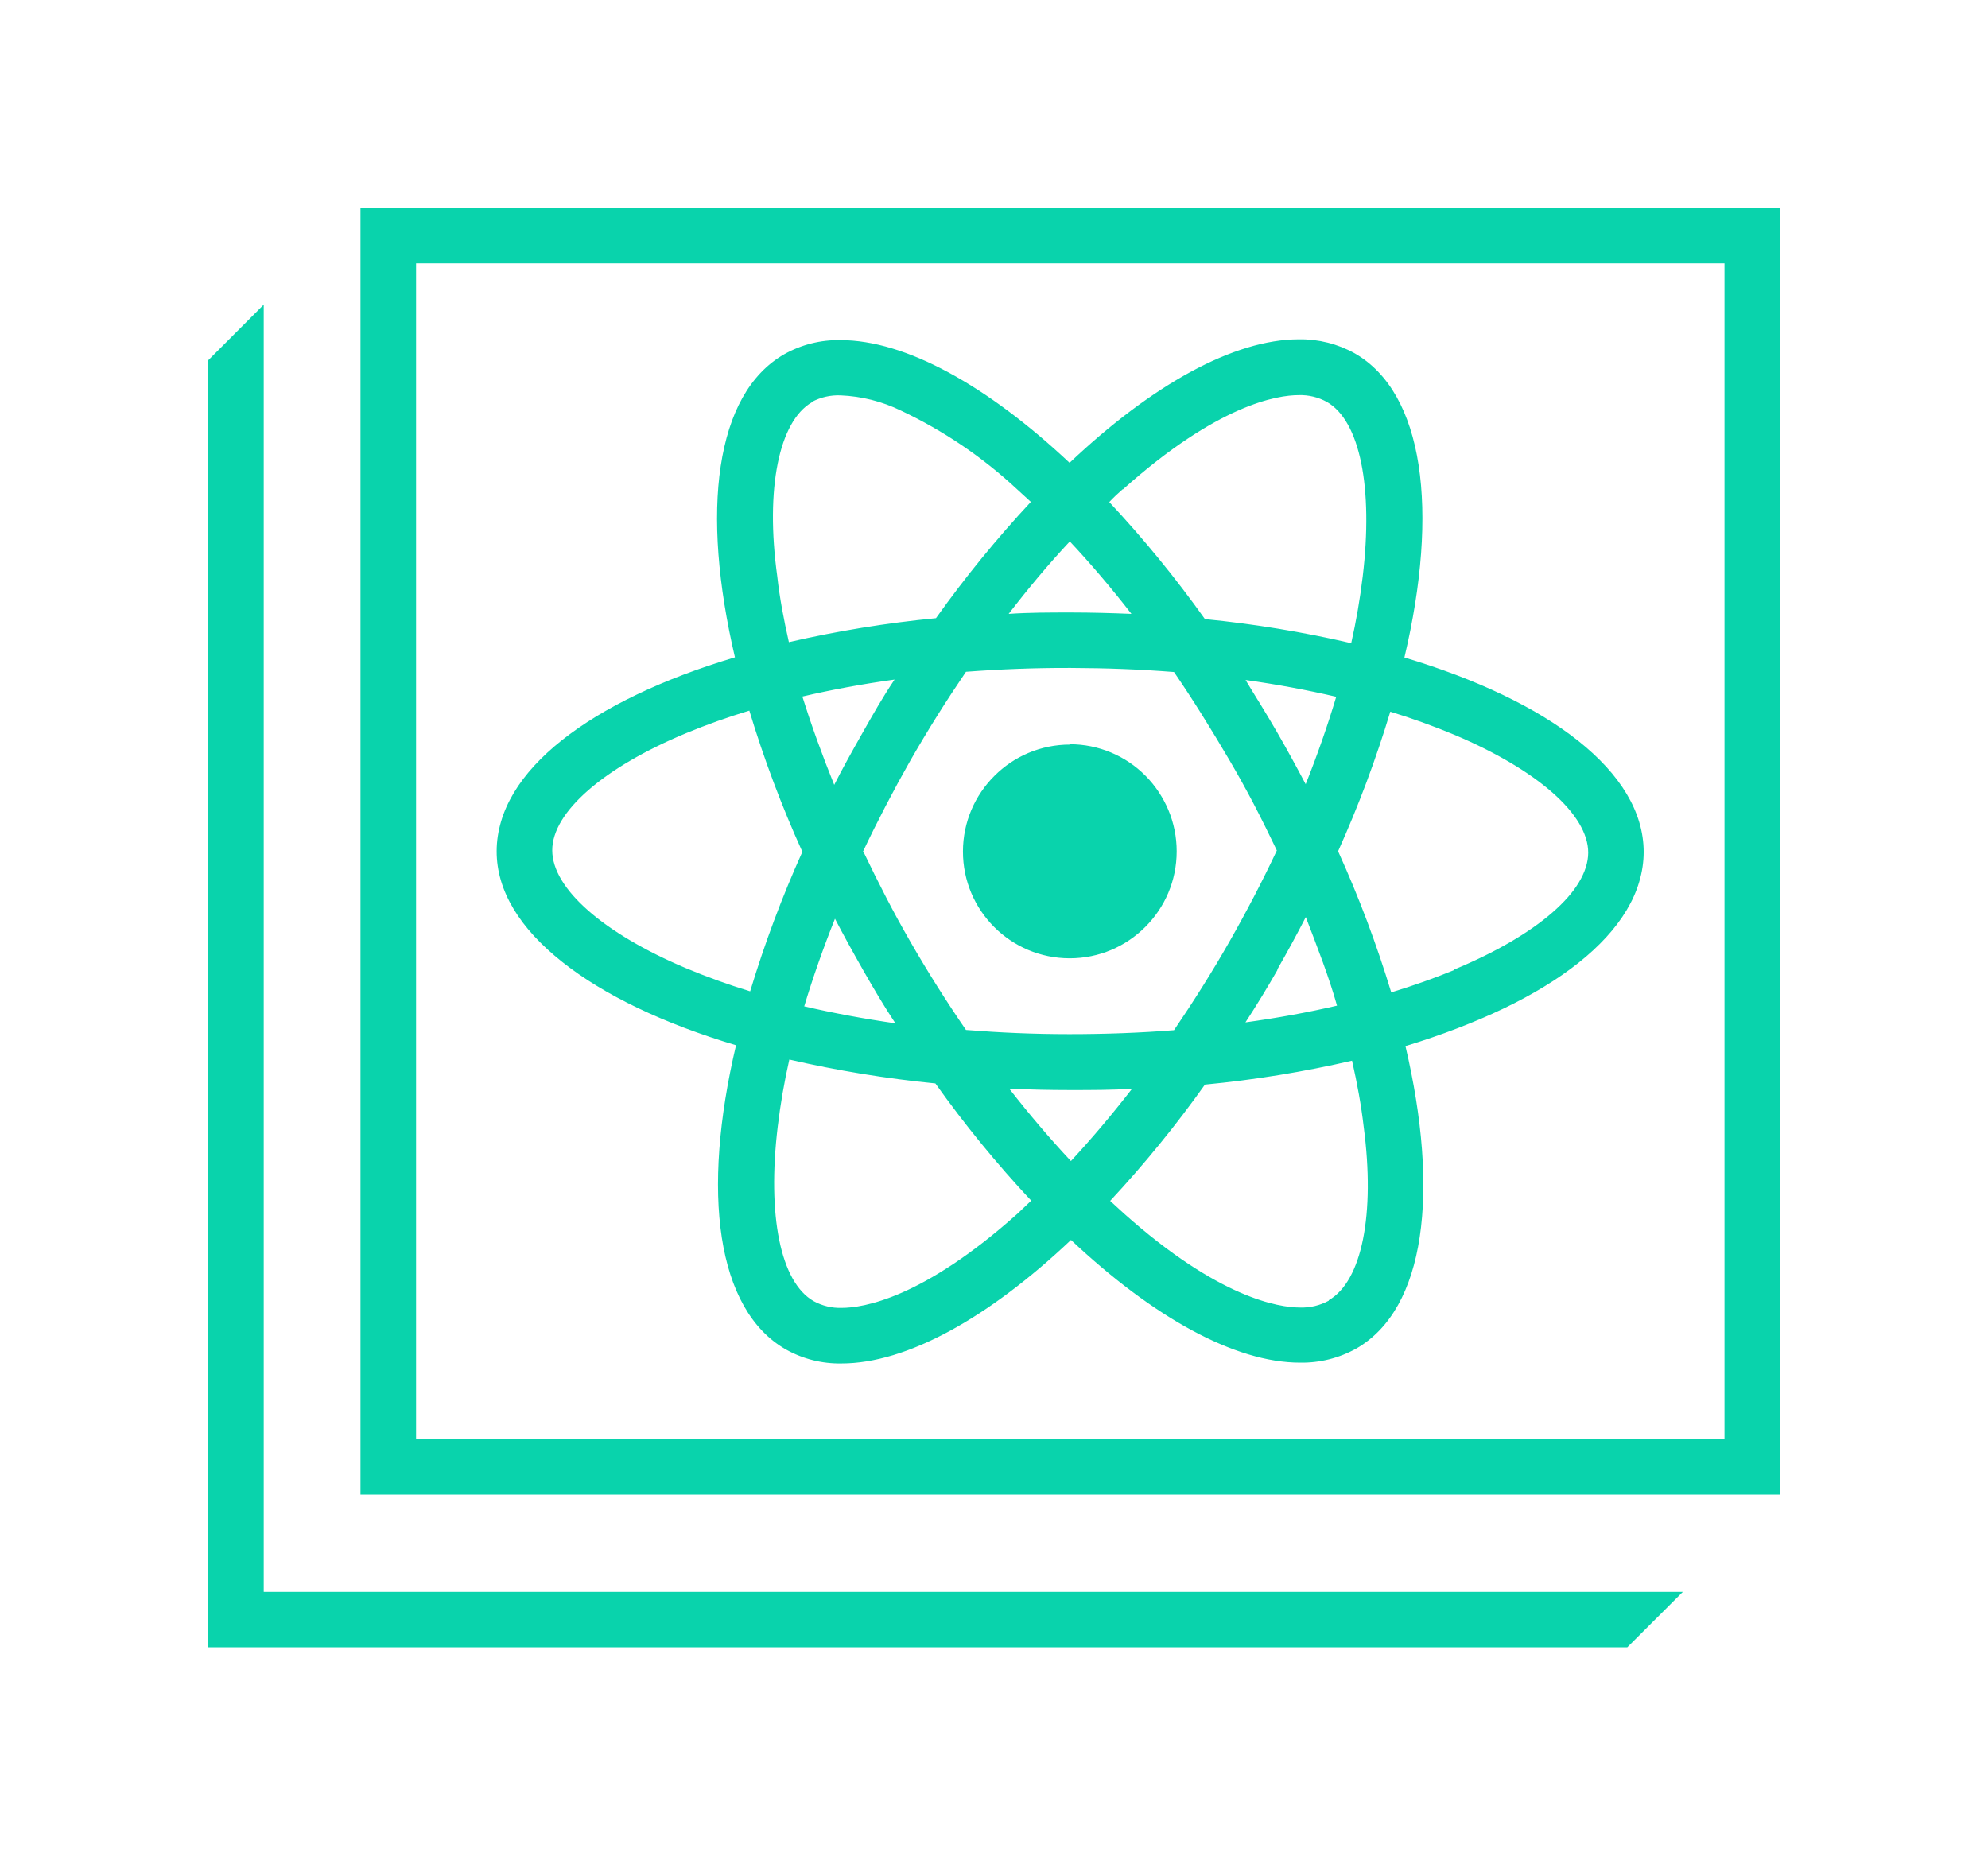
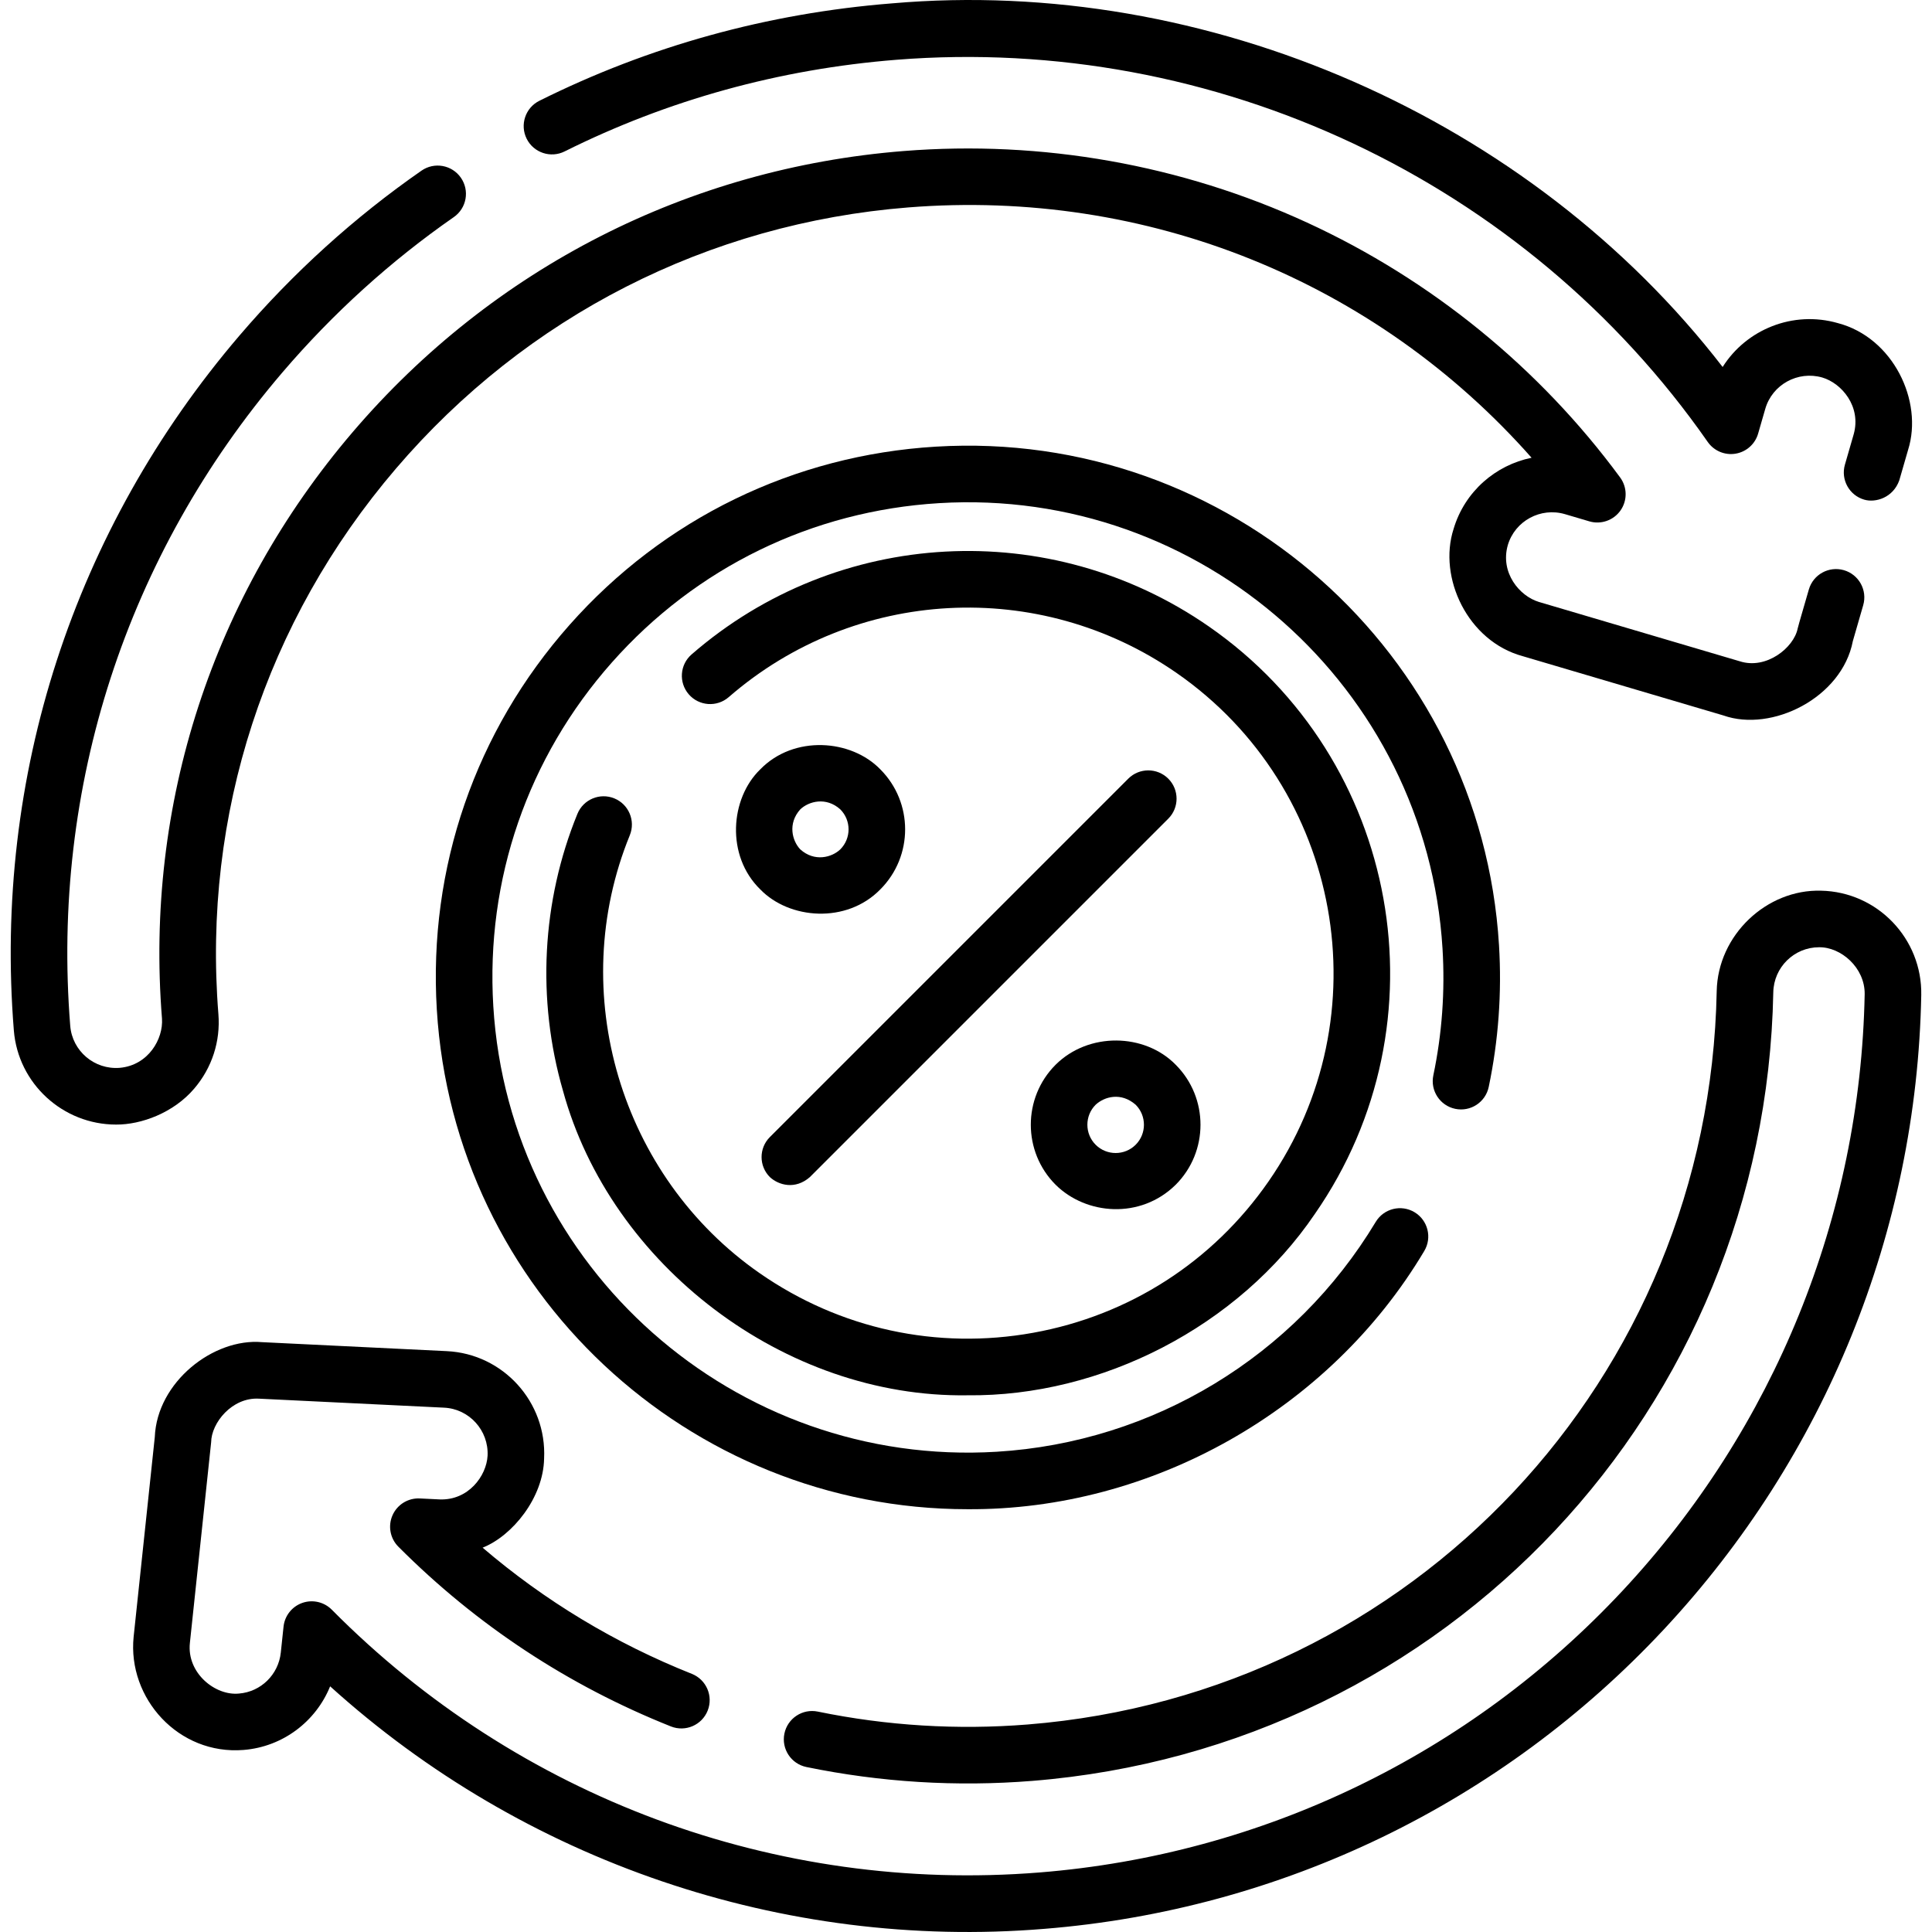
- <svg xmlns="http://www.w3.org/2000/svg" viewBox="0 0 170.96 159.93">
-   <defs>
-     <style>.cls-1{fill:#09d3ac;}</style>
-   </defs>
-   <path class="cls-1" d="M141.35,73.27c0-6.89-8.11-13-20.58-16.73,3-12.67,1.69-22.75-4.28-26.16a9.55,9.55,0,0,0-4.79-1.2c-5.57,0-12.61,3.89-19.72,10.62-7.11-6.68-14.13-10.55-19.69-10.55a9.46,9.46,0,0,0-4.86,1.22c-5.94,3.42-7.17,13.44-4.21,26.05-12.41,3.71-20.48,9.77-20.5,16.63s8.12,13,20.59,16.72c-3,12.68-1.7,22.75,4.28,26.16a9.41,9.41,0,0,0,4.78,1.2c5.58,0,12.62-3.89,19.73-10.62,7.1,6.68,14.12,10.55,19.69,10.55a9.59,9.59,0,0,0,4.86-1.22c5.94-3.42,7.16-13.44,4.21-26C133.27,86.18,141.34,80.12,141.35,73.27ZM96.56,42.06c8.19-7.33,13.31-8.12,15.13-8.12h0a4.71,4.71,0,0,1,2.42.58c2.86,1.63,4,7.38,3.09,15a56.73,56.73,0,0,1-1,5.79,97.7,97.7,0,0,0-12.58-2.07,98.47,98.47,0,0,0-8.24-10.08C95.75,42.79,96.15,42.42,96.56,42.06ZM71.77,78.94c.78,1.5,1.61,3,2.47,4.51S76,86.49,77,88c-2.71-.39-5.34-.88-7.84-1.46C69.86,84,70.75,81.5,71.77,78.94ZM69,59.9c2.53-.59,5.18-1.08,7.93-1.46-1,1.48-1.86,3-2.76,4.59s-1.69,3-2.46,4.52Q70.18,63.65,69,59.9Zm5.21,13.34q1.86-3.93,4.09-7.86c1.5-2.62,3.11-5.17,4.77-7.61,2.91-.22,5.91-.34,9-.33s6,.12,8.89.35c1.66,2.42,3.25,5,4.75,7.55s2.88,5.22,4.12,7.83c-1.23,2.62-2.6,5.25-4.08,7.85s-3.11,5.18-4.77,7.62c-2.91.23-5.91.34-9,.34s-6-.13-8.89-.36c-1.66-2.42-3.26-4.94-4.76-7.55S75.5,75.85,74.25,73.24Zm32.86-14.77c2.72.38,5.35.87,7.84,1.45-.74,2.47-1.62,5-2.64,7.55-.79-1.5-1.61-3-2.48-4.51S108,59.93,107.11,58.47Zm2.76,24.92q1.29-2.27,2.46-4.53c1,2.6,2,5.16,2.7,7.66-2.52.59-5.17,1.07-7.92,1.45Q108.52,85.75,109.87,83.39ZM92,46.56c1.8,1.92,3.57,4,5.3,6.23-1.71-.07-3.46-.12-5.23-.12s-3.58,0-5.33.12C88.45,50.57,90.2,48.48,92,46.56Zm-22.18-12A4.82,4.82,0,0,1,72.29,34a13.11,13.11,0,0,1,5.19,1.31,39.07,39.07,0,0,1,10,6.78l1.17,1.07a98.49,98.49,0,0,0-8.16,10,98.88,98.88,0,0,0-12.65,2.06c-.44-1.94-.8-3.84-1-5.67C65.8,42,67,36.24,69.81,34.6ZM64.53,85.26a58.75,58.75,0,0,1-5.54-2c-7.1-3-11.5-6.85-11.5-10.14S51.91,66,59,63.05a57.63,57.63,0,0,1,5.44-1.94A97.93,97.93,0,0,0,69,73.25,98.72,98.72,0,0,0,64.53,85.26Zm23,19.1c-8.19,7.33-13.31,8.11-15.14,8.11a4.69,4.69,0,0,1-2.42-.58c-2.86-1.63-4-7.38-3.09-15a56.07,56.07,0,0,1,1-5.78,99.51,99.51,0,0,0,12.58,2.06,97.17,97.17,0,0,0,8.24,10.08Zm4.57-4.51c-1.8-1.92-3.57-4-5.31-6.23,1.72.08,3.47.12,5.24.12s3.58,0,5.33-.11C95.63,95.85,93.87,97.93,92.09,99.85Zm22.18,12a4.82,4.82,0,0,1-2.48.59c-1.82,0-7-.8-15.16-8.1l-1.17-1.07a98.44,98.44,0,0,0,8.15-10,97,97,0,0,0,12.66-2.06c.44,1.94.79,3.84,1,5.67C118.27,104.42,117.12,110.18,114.27,111.81Zm10.8-28.44c-1.71.7-3.52,1.35-5.44,1.93a98.54,98.54,0,0,0-4.57-12.14,98.1,98.1,0,0,0,4.49-12,58.75,58.75,0,0,1,5.54,2c7.09,3,11.5,6.85,11.49,10.14S132.17,80.42,125.07,83.37ZM92,82.39a9.18,9.18,0,1,0-9.17-9.19A9.17,9.17,0,0,0,92,82.39ZM31,17.88V128.53H153.07V17.88ZM148.3,123.77H35.78V22.65H148.3Zm-85-33.9c-3,12.68-1.7,22.75,4.28,26.16a9.41,9.41,0,0,0,4.78,1.2c5.58,0,12.62-3.89,19.73-10.62,7.1,6.68,14.12,10.55,19.69,10.55a9.59,9.59,0,0,0,4.86-1.22c5.94-3.42,7.16-13.44,4.21-26,12.41-3.72,20.48-9.78,20.49-16.63s-8.11-13-20.58-16.73c3-12.67,1.69-22.75-4.28-26.16a9.55,9.55,0,0,0-4.79-1.2c-5.57,0-12.61,3.89-19.72,10.62-7.11-6.68-14.13-10.55-19.69-10.55a9.46,9.46,0,0,0-4.86,1.22c-5.94,3.42-7.17,13.44-4.21,26.05-12.41,3.71-20.48,9.77-20.5,16.63S50.84,86.13,63.31,89.87Zm24.21,14.49c-8.19,7.33-13.31,8.11-15.14,8.11a4.69,4.69,0,0,1-2.42-.58c-2.86-1.63-4-7.38-3.09-15a56.07,56.07,0,0,1,1-5.78,99.51,99.51,0,0,0,12.58,2.06,97.17,97.17,0,0,0,8.24,10.08Zm24.79-36.89c-.79-1.5-1.61-3-2.48-4.51s-1.8-3-2.72-4.49c2.72.38,5.35.87,7.84,1.45C114.21,62.39,113.33,64.92,112.31,67.47Zm2.72,19c-2.52.59-5.17,1.07-7.92,1.45q1.41-2.22,2.76-4.58t2.46-4.53C113.37,81.46,114.28,84,115,86.52Zm-5.21-13.35c-1.23,2.62-2.6,5.25-4.08,7.85s-3.11,5.18-4.77,7.62c-2.91.23-5.91.34-9,.34s-6-.13-8.89-.36c-1.66-2.42-3.26-4.94-4.76-7.55s-2.87-5.22-4.12-7.83q1.86-3.93,4.09-7.86c1.5-2.62,3.11-5.17,4.77-7.61,2.91-.22,5.91-.34,9-.33s6,.12,8.89.35c1.66,2.42,3.25,5,4.75,7.55S108.58,70.56,109.82,73.17ZM77,88c-2.71-.39-5.34-.88-7.84-1.46.74-2.46,1.63-5,2.65-7.55.78,1.5,1.61,3,2.47,4.51S76,86.49,77,88ZM74.21,63c-.87,1.5-1.69,3-2.46,4.52Q70.18,63.65,69,59.9c2.53-.59,5.18-1.08,7.93-1.46C76,59.92,75.11,61.45,74.21,63ZM92.09,99.85c-1.8-1.92-3.57-4-5.31-6.23,1.72.08,3.47.12,5.24.12s3.58,0,5.33-.11C95.63,95.85,93.87,97.93,92.09,99.85Zm22.18,12a4.82,4.82,0,0,1-2.48.59c-1.82,0-7-.8-15.16-8.1l-1.17-1.07a98.44,98.44,0,0,0,8.15-10,97,97,0,0,0,12.66-2.06c.44,1.94.79,3.84,1,5.67C118.27,104.42,117.12,110.18,114.27,111.81Zm5.28-50.66a58.75,58.75,0,0,1,5.54,2c7.09,3,11.5,6.85,11.49,10.14s-4.41,7.16-11.51,10.11c-1.71.7-3.52,1.35-5.44,1.93a98.54,98.54,0,0,0-4.57-12.14A98.1,98.1,0,0,0,119.55,61.15Zm-23-19.09c8.19-7.33,13.31-8.12,15.13-8.12h0a4.71,4.71,0,0,1,2.42.58c2.86,1.63,4,7.38,3.09,15a56.73,56.73,0,0,1-1,5.79,97.7,97.7,0,0,0-12.58-2.07,98.47,98.47,0,0,0-8.24-10.08C95.75,42.79,96.15,42.42,96.56,42.06ZM92,46.56c1.8,1.92,3.57,4,5.3,6.23-1.71-.07-3.46-.12-5.23-.12s-3.58,0-5.33.12C88.45,50.57,90.2,48.48,92,46.56Zm-22.18-12A4.82,4.82,0,0,1,72.29,34a13.11,13.11,0,0,1,5.19,1.31,39.07,39.07,0,0,1,10,6.78l1.17,1.07a98.49,98.49,0,0,0-8.16,10,98.88,98.88,0,0,0-12.65,2.06c-.44-1.94-.8-3.84-1-5.67C65.8,42,67,36.24,69.81,34.6ZM59,63.05a57.63,57.63,0,0,1,5.44-1.94A97.93,97.93,0,0,0,69,73.25a98.72,98.72,0,0,0-4.49,12,58.75,58.75,0,0,1-5.54-2c-7.1-3-11.5-6.85-11.5-10.14S51.91,66,59,63.05Zm33,1a9.18,9.18,0,1,0,9.17,9.19A9.17,9.17,0,0,0,92,64Zm0,0a9.18,9.18,0,1,0,9.17,9.19A9.17,9.17,0,0,0,92,64Zm0,0a9.18,9.18,0,1,0,9.17,9.19A9.17,9.17,0,0,0,92,64Zm49.35,9.24c0-6.89-8.11-13-20.58-16.73,3-12.67,1.69-22.75-4.28-26.16a9.55,9.55,0,0,0-4.79-1.2c-5.57,0-12.61,3.89-19.72,10.62-7.11-6.68-14.13-10.55-19.69-10.55a9.46,9.46,0,0,0-4.86,1.22c-5.94,3.42-7.17,13.44-4.21,26.05-12.41,3.71-20.48,9.77-20.5,16.63s8.12,13,20.59,16.72c-3,12.68-1.7,22.75,4.28,26.16a9.41,9.41,0,0,0,4.78,1.2c5.58,0,12.62-3.89,19.73-10.62,7.1,6.68,14.12,10.55,19.69,10.55a9.59,9.59,0,0,0,4.86-1.22c5.94-3.42,7.16-13.44,4.21-26C133.27,86.18,141.34,80.12,141.35,73.27ZM96.56,42.06c8.19-7.33,13.31-8.12,15.13-8.12h0a4.71,4.71,0,0,1,2.42.58c2.86,1.63,4,7.38,3.09,15a56.73,56.73,0,0,1-1,5.79,97.7,97.7,0,0,0-12.58-2.07,98.47,98.47,0,0,0-8.24-10.08C95.75,42.79,96.15,42.42,96.56,42.06ZM71.77,78.94c.78,1.5,1.61,3,2.47,4.51S76,86.49,77,88c-2.71-.39-5.34-.88-7.84-1.46C69.86,84,70.75,81.5,71.77,78.94ZM69,59.9c2.53-.59,5.18-1.08,7.93-1.46-1,1.48-1.86,3-2.76,4.59s-1.69,3-2.46,4.52Q70.18,63.65,69,59.9Zm5.21,13.34q1.86-3.93,4.09-7.86c1.5-2.62,3.11-5.17,4.77-7.61,2.91-.22,5.91-.34,9-.33s6,.12,8.89.35c1.66,2.42,3.25,5,4.75,7.55s2.88,5.22,4.12,7.83c-1.23,2.62-2.6,5.25-4.08,7.85s-3.11,5.18-4.77,7.62c-2.91.23-5.91.34-9,.34s-6-.13-8.89-.36c-1.66-2.42-3.26-4.94-4.76-7.55S75.5,75.85,74.25,73.24Zm32.86-14.77c2.72.38,5.35.87,7.84,1.45-.74,2.47-1.62,5-2.64,7.55-.79-1.5-1.61-3-2.48-4.51S108,59.93,107.11,58.47Zm2.76,24.92q1.29-2.27,2.46-4.53c1,2.6,2,5.16,2.7,7.66-2.52.59-5.17,1.07-7.92,1.45Q108.52,85.75,109.87,83.39ZM92,46.56c1.8,1.92,3.57,4,5.3,6.23-1.71-.07-3.46-.12-5.23-.12s-3.58,0-5.33.12C88.45,50.57,90.2,48.48,92,46.56Zm-22.18-12A4.82,4.82,0,0,1,72.29,34a13.11,13.11,0,0,1,5.19,1.31,39.07,39.07,0,0,1,10,6.78l1.17,1.07a98.49,98.49,0,0,0-8.16,10,98.88,98.88,0,0,0-12.65,2.06c-.44-1.94-.8-3.84-1-5.67C65.8,42,67,36.24,69.81,34.6ZM64.53,85.26a58.75,58.75,0,0,1-5.54-2c-7.1-3-11.5-6.85-11.5-10.14S51.91,66,59,63.05a57.63,57.63,0,0,1,5.44-1.94A97.93,97.93,0,0,0,69,73.25,98.72,98.72,0,0,0,64.53,85.26Zm23,19.1c-8.19,7.33-13.31,8.11-15.14,8.11a4.69,4.69,0,0,1-2.42-.58c-2.86-1.63-4-7.38-3.09-15a56.07,56.07,0,0,1,1-5.78,99.51,99.51,0,0,0,12.58,2.06,97.17,97.17,0,0,0,8.24,10.08Zm4.57-4.51c-1.8-1.92-3.57-4-5.31-6.23,1.72.08,3.47.12,5.24.12s3.58,0,5.33-.11C95.63,95.85,93.87,97.93,92.09,99.85Zm22.18,12a4.82,4.82,0,0,1-2.48.59c-1.82,0-7-.8-15.16-8.1l-1.17-1.07a98.44,98.44,0,0,0,8.15-10,97,97,0,0,0,12.66-2.06c.44,1.94.79,3.84,1,5.67C118.27,104.42,117.12,110.18,114.27,111.81Zm10.8-28.44c-1.71.7-3.52,1.35-5.44,1.93a98.54,98.54,0,0,0-4.57-12.14,98.1,98.1,0,0,0,4.49-12,58.75,58.75,0,0,1,5.54,2c7.09,3,11.5,6.85,11.49,10.14S132.17,80.42,125.07,83.37ZM92,82.39a9.18,9.18,0,1,0-9.17-9.19A9.17,9.17,0,0,0,92,82.39Zm-69.32,54.5V26.2L17.89,31V141.66H139.94l4.78-4.77Z" />
+ <svg xmlns="http://www.w3.org/2000/svg" id="Capa_1" enable-background="new 0 0 512.107 512.107" height="512" viewBox="0 0 512.107 512.107" width="512">
+   <g>
+     <path d="m385.727 293.914c4.053.853 8.03-1.745 8.881-5.799 2.578-12.279 3.496-24.915 2.729-37.556-4.712-77.577-71.706-136.875-149.319-132.166-37.603 2.277-72.065 19.053-97.04 47.236-24.978 28.185-37.476 64.403-35.193 101.985 4.536 74.694 66.789 132.427 140.697 132.427 48.742.301 95.931-26.253 121.03-68.426 2.135-3.55.988-8.158-2.562-10.293-3.55-2.134-8.156-.987-10.292 2.562-21.435 35.637-58.99 58.412-100.461 60.924-69.355 4.205-129.23-48.778-133.44-118.103-2.039-33.58 9.129-65.943 31.446-91.127 22.319-25.185 53.117-40.176 86.721-42.211 69.364-4.206 129.231 48.779 133.44 118.103.687 11.304-.134 22.597-2.436 33.565-.851 4.052 1.746 8.028 5.799 8.879z" />
+     <path d="m162.832 211.623c-3.833-1.565-8.213.271-9.779 4.106-9.469 23.173-10.824 49.25-3.816 73.427 12.633 46.187 58.759 81.42 107.184 80.687 35.484.397 71.871-18.208 92.116-48.089 35.179-50.662 22.581-120.499-28.081-155.678-42.104-29.237-98.5-26.199-137.14 7.39-3.127 2.718-3.458 7.455-.74 10.581 2.717 3.126 7.455 3.456 10.58.74 33.453-29.079 82.283-31.708 118.745-6.389 43.868 30.461 54.776 90.933 24.315 134.801-14.756 21.251-36.904 35.483-62.365 40.076-25.459 4.59-51.186-1.005-72.437-15.761-36.976-25.675-51.476-74.507-34.477-116.111 1.568-3.835-.271-8.213-4.105-9.78z" />
+     <path d="m233.339 203.927c-7.691-7.959-22.873-9.176-31.818 0-7.96 7.691-9.177 22.873-.001 31.82 7.692 7.959 22.872 9.178 31.82 0 8.771-8.772 8.771-23.046-.001-31.82.001.001.001.001 0 0zm-10.606 21.214c-2.234 2.133-6.83 3.401-10.607 0-2.132-2.234-3.399-6.829.001-10.606 2.233-2.133 6.829-3.4 10.606 0 2.923 2.924 2.923 7.682 0 10.606z" />
+     <path d="m279.811 282.221c-8.771 8.772-8.771 23.047.001 31.82 8.09 8.013 22.473 9.211 31.82 0 8.771-8.772 8.771-23.047 0-31.819-8.214-8.404-23.074-8.704-31.821-.001zm21.215 21.212c-2.926 2.924-7.684 2.925-10.607 0-2.924-2.924-2.924-7.682-.001-10.606 2.342-2.16 6.717-3.396 10.607 0 2.924 2.925 2.924 7.682.001 10.606z" />
+     <path d="m299.064 206.399-95 95c-2.929 2.929-2.929 7.678 0 10.606 2.346 2.163 6.712 3.401 10.607 0l95-95c2.929-2.929 2.929-7.678 0-10.606s-7.677-2.928-10.607 0z" />
+     <path d="m482.665 236.091c-14.37-.409-27.343 11.743-27.626 26.649-1.959 102.623-80.475 186.181-182.635 194.363-18.637 1.492-37.353.341-55.631-3.418-4.054-.833-8.021 1.778-8.856 5.835s1.777 8.023 5.835 8.857c19.666 4.045 39.804 5.283 59.85 3.678 109.879-8.8 194.328-98.663 196.436-209.029.126-6.631 5.539-11.94 12.113-11.94 5.824-.102 12.185 5.424 12.111 12.408-1.122 58.837-23.909 114.999-64.161 158.139-40.522 43.43-95.417 69.957-154.572 74.694-69.817 5.598-138.188-19.797-187.584-69.654-2.04-2.058-5.082-2.756-7.813-1.798-2.733.959-4.669 3.407-4.974 6.287l-.729 6.891c-.617 5.822-5.269 10.384-11.061 10.848-6.275.661-13.907-5.418-13.034-13.426l5.633-53.183c.052-5.123 5.533-11.971 12.704-11.552l49.053 2.385c6.675.324 11.841 6.044 11.517 12.75-.303 5.367-5.094 11.855-12.687 11.569l-5.287-.257c-3.096-.149-5.963 1.616-7.22 4.449-1.257 2.832-.643 6.145 1.544 8.338 20.706 20.767 45.013 36.797 72.245 47.645 3.846 1.532 8.211-.344 9.743-4.192s-.344-8.21-4.192-9.743c-20.354-8.107-38.95-19.33-55.463-33.45 7.89-3.125 16.114-13.234 16.299-23.635.724-14.965-10.838-27.731-25.771-28.457l-48.988-2.382c-12.89-1.133-27.843 10.561-28.435 25.151l-5.611 52.983c-1.633 16.243 11.883 31.347 29.146 29.958 10.406-.833 19.166-7.542 22.942-16.864 51.298 46.389 120.033 69.945 189.219 64.291 62.896-5.038 121.261-33.24 164.342-79.413 42.781-45.85 66.998-105.544 68.192-168.086.287-14.981-11.642-27.402-26.594-27.689z" />
+     <path d="m51.472 288.56c4.718-5.518 6.997-12.539 6.417-19.768-4.23-52.794 12.476-104.134 47.041-144.563 34.572-40.436 82.795-65.027 135.785-69.244 63.377-5.046 123.884 19.545 165.255 66.349-9.533 1.943-17.721 8.935-20.675 18.87-4.16 12.888 3.734 29.778 18.352 33.732l53.179 15.709c12.828 4.532 31.432-4.693 34.301-19.719l2.745-9.504c1.149-3.979-1.145-8.138-5.124-9.287-3.977-1.147-8.137 1.145-9.286 5.124-.24.898-2.854 9.739-2.966 10.355-1.007 5.049-8.295 10.944-15.336 8.67l-53.263-15.734c-5.144-1.562-10.314-7.765-8.225-15.071 1.91-6.422 8.71-10.095 15.171-8.188l6.432 1.9c3.083.912 6.414-.248 8.265-2.885 1.85-2.636 1.81-6.159-.1-8.753-21.388-29.061-50.081-52.421-82.977-67.555-33.311-15.324-70.289-21.883-106.938-18.966-56.976 4.535-108.825 30.975-145.995 74.449-37.177 43.482-55.145 98.709-50.592 155.509.382 5.384-3.606 12.372-11.187 13.056-6.721.542-12.599-4.458-13.134-11.129-5.075-63.336 14.901-124.852 56.251-173.215 13.404-15.676 28.686-29.522 45.419-41.154 3.401-2.364 4.242-7.038 1.878-10.439-2.363-3.4-7.035-4.243-10.438-1.877-17.786 12.362-34.022 27.072-48.259 43.722-43.961 51.417-65.199 116.82-59.801 184.161 1.136 14.181 13.068 24.972 27.092 24.971 6.668.047 15.25-3.109 20.713-9.526z" />
+     <path d="m149.658 40.14c27.383-13.655 56.963-21.829 87.921-24.292 84.431-6.715 166.835 32.097 215.081 101.296 1.654 2.372 4.526 3.584 7.375 3.11 2.853-.471 5.18-2.54 5.982-5.318l1.897-6.567c1.86-6.436 8.639-10.161 15.105-8.305 5.157 1.523 10.376 7.685 8.343 15.007l-2.336 8.086c-1.15 3.979 1.145 8.137 5.123 9.287 3.019.877 7.642-.518 9.287-5.124l2.336-8.085c4.059-12.92-3.967-29.748-18.615-33.588-11.894-3.414-24.259 1.667-30.545 11.628-50.904-65.93-136.603-103.672-220.223-96.38-32.883 2.617-64.315 11.305-93.425 25.821-3.707 1.849-5.214 6.352-3.365 10.059 1.849 3.706 6.352 5.213 10.059 3.365z" />
+   </g>
</svg>
